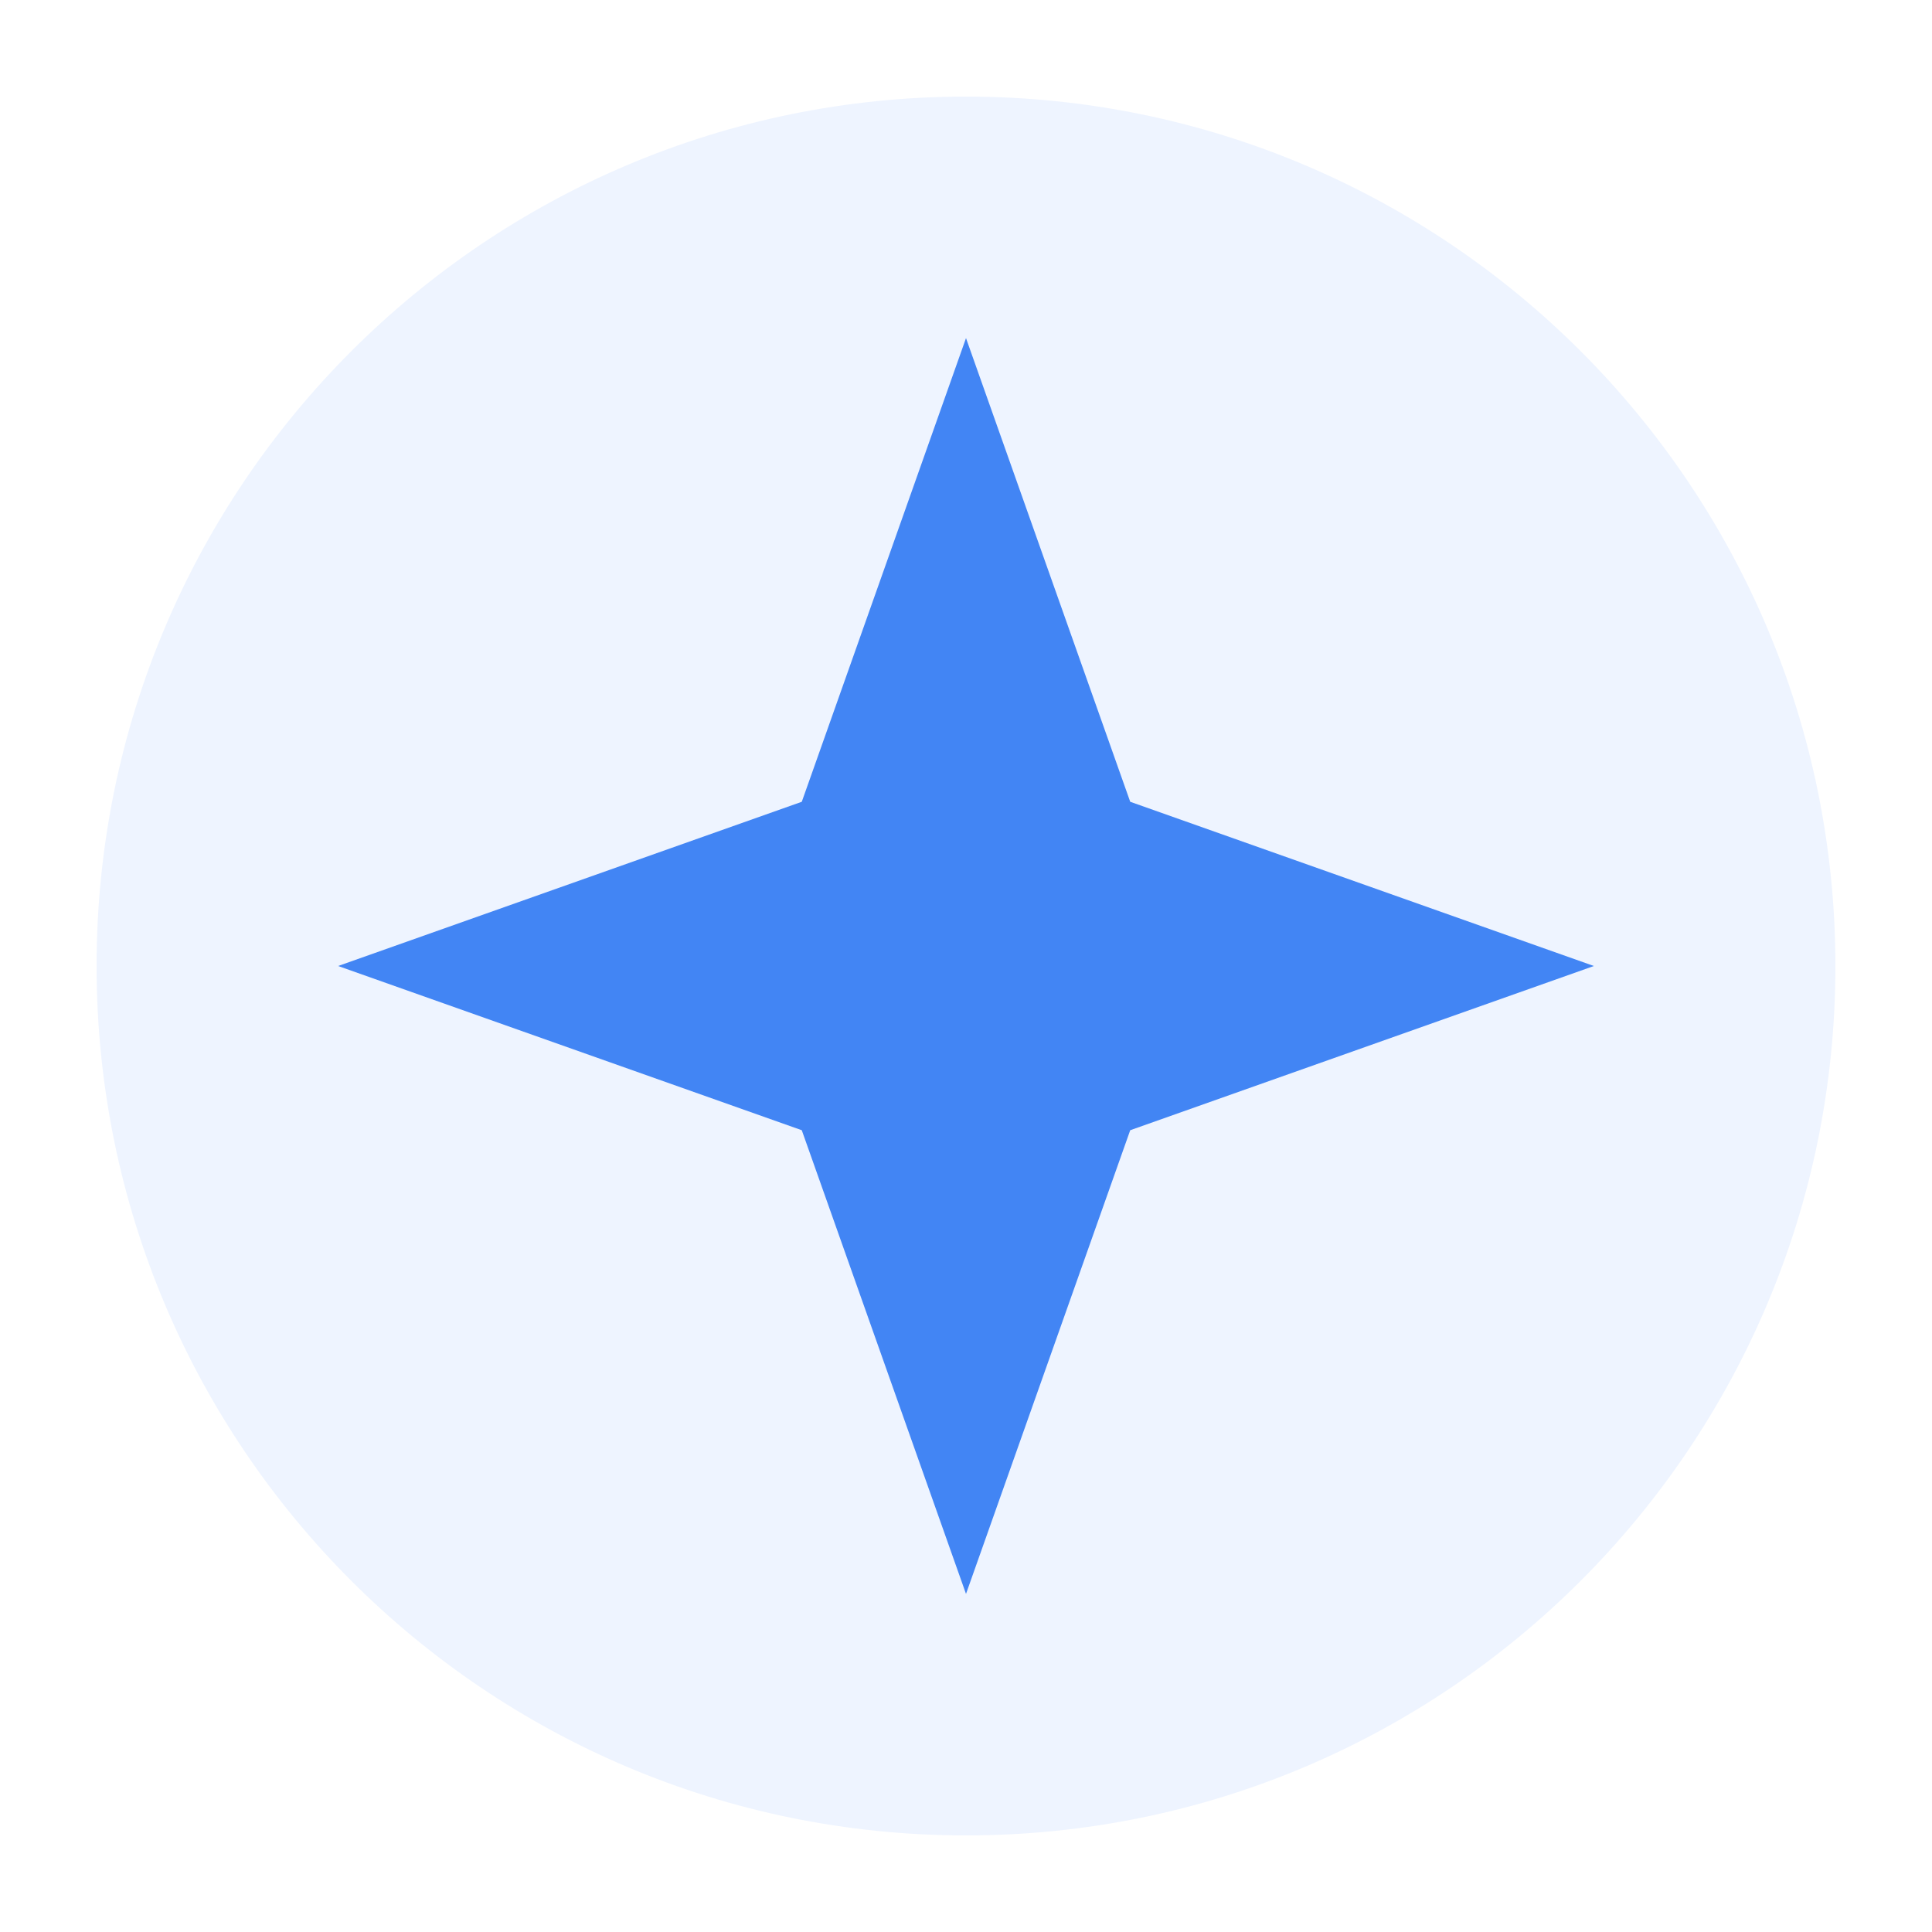
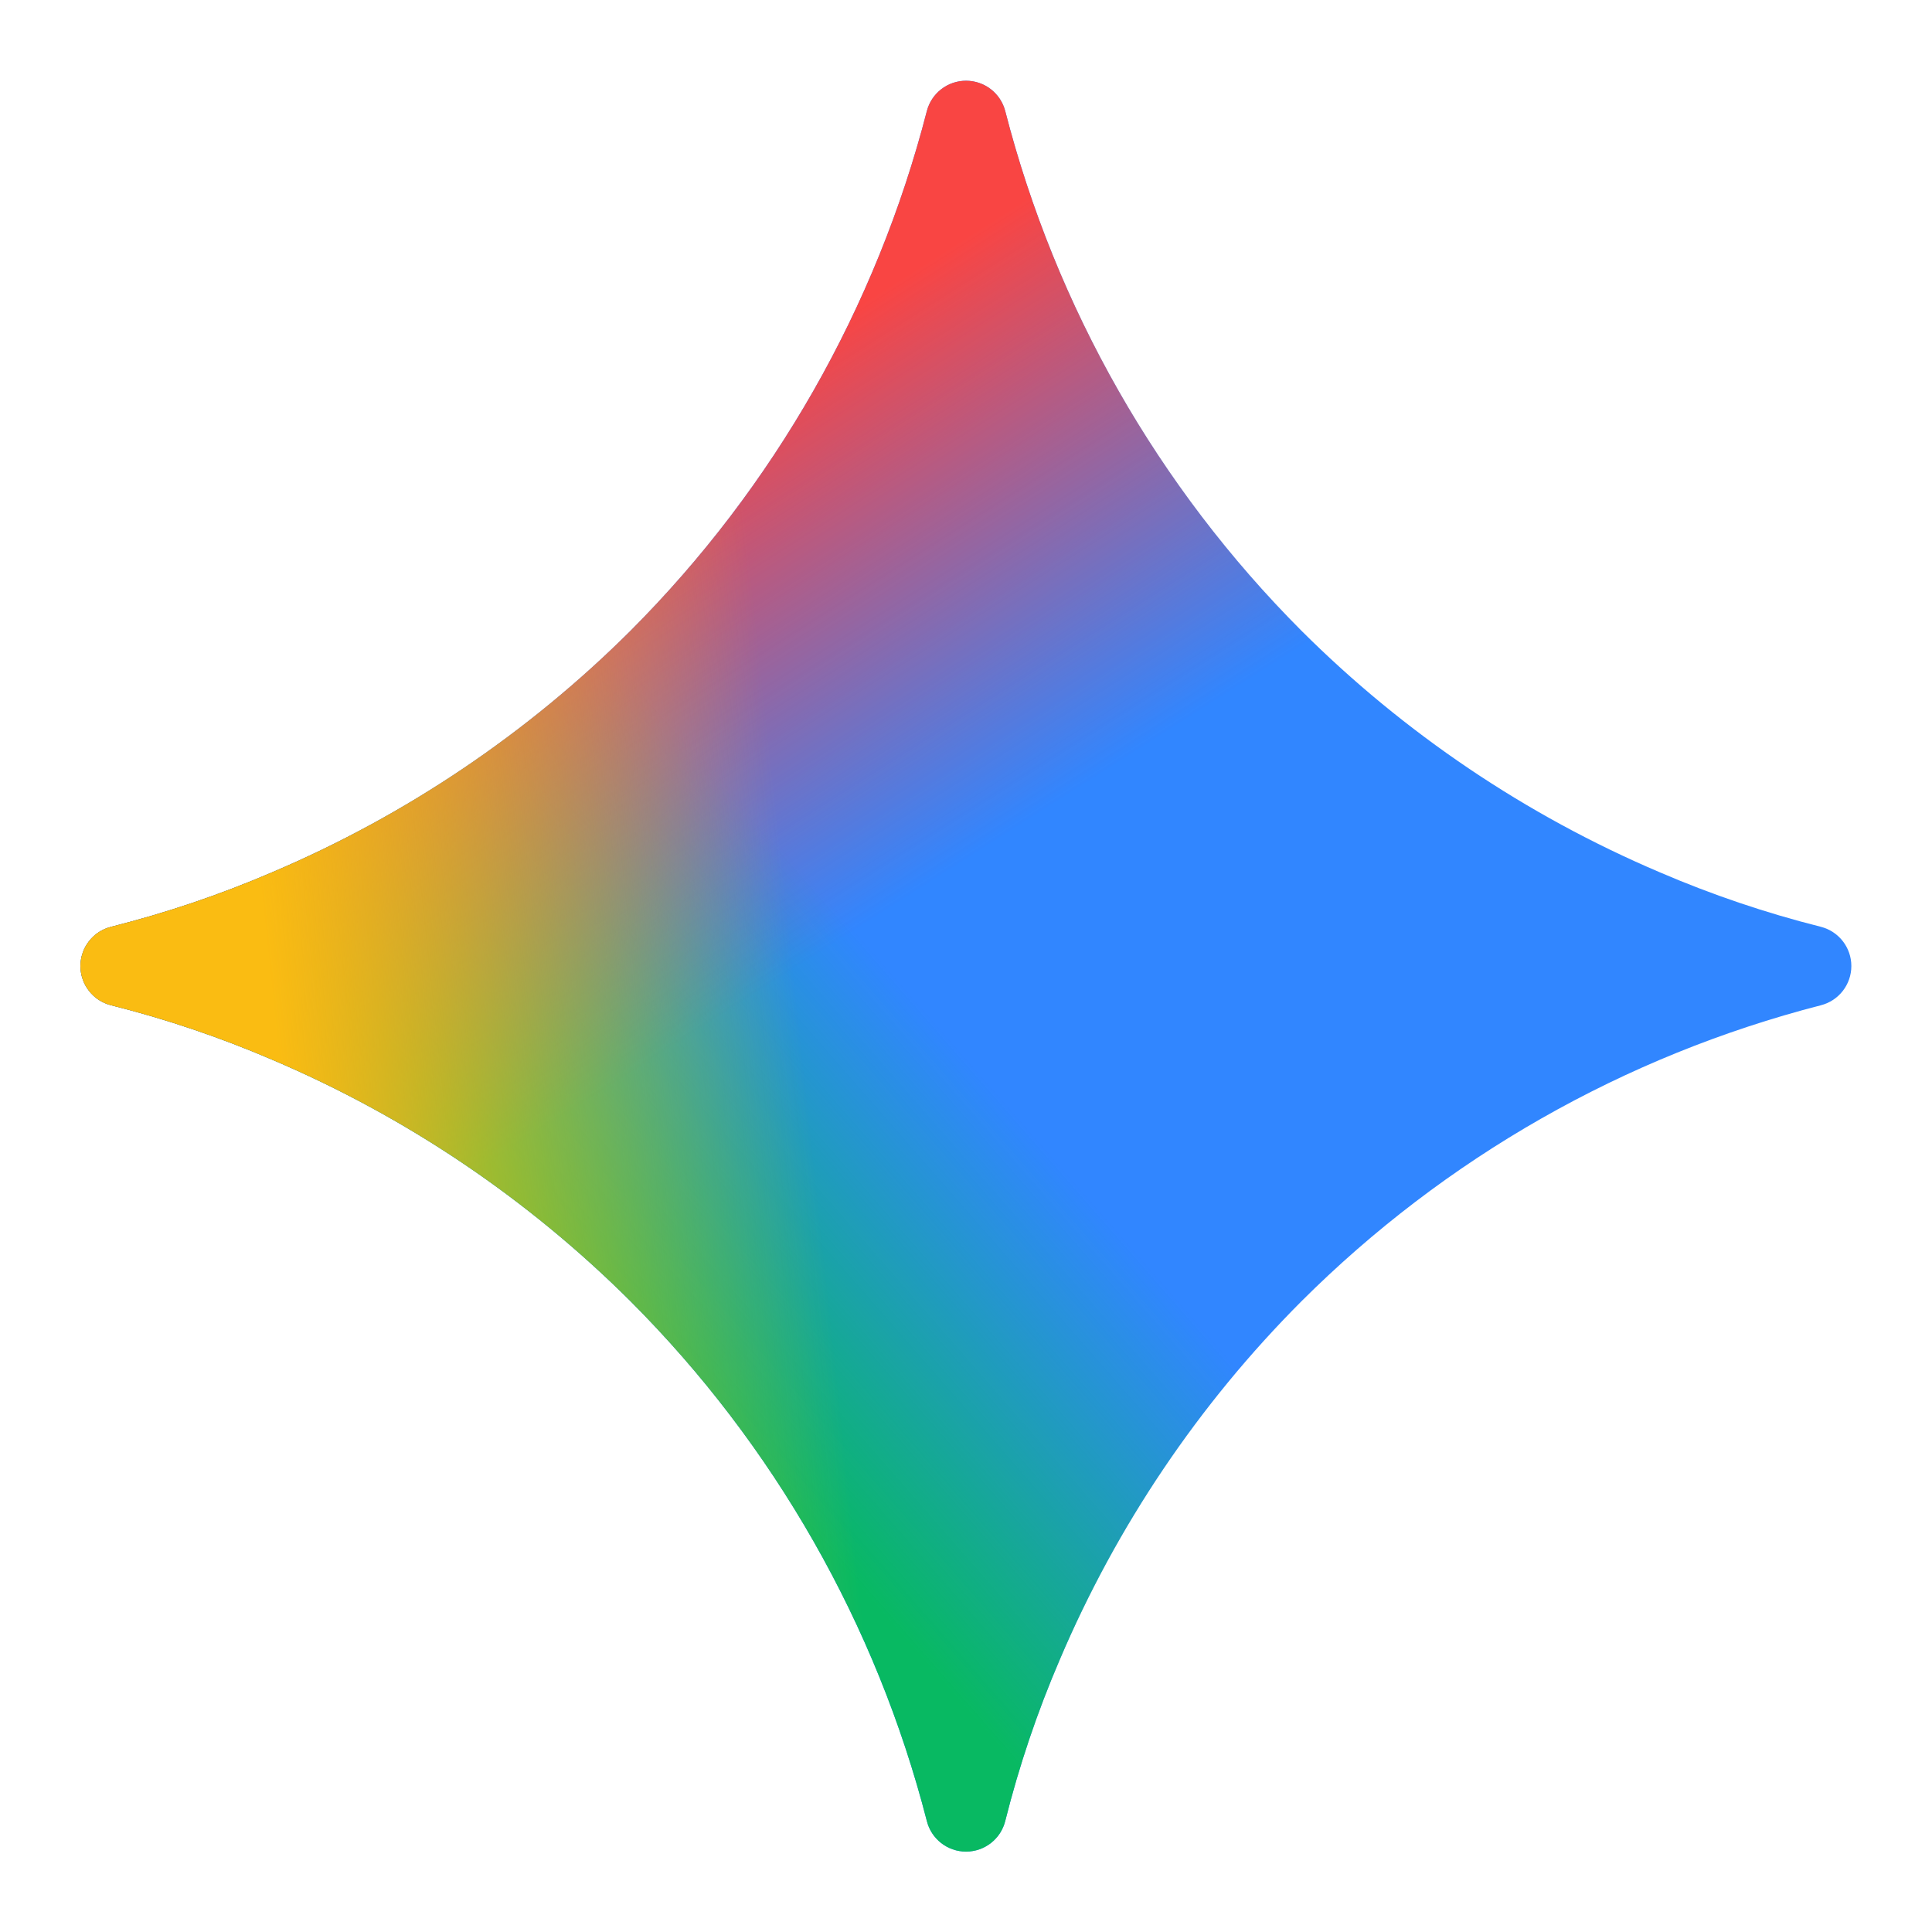
- <svg xmlns="http://www.w3.org/2000/svg" width="20" height="20" viewBox="0 0 20 20" fill="none">
-   <circle cx="10" cy="10" r="9" fill="#EEF4FF" />
-   <path d="M10 3.5L11.7 8.3L16.5 10L11.7 11.7L10 16.5L8.3 11.7L3.5 10L8.3 8.3L10 3.5Z" fill="#4285F4" />
+ <svg xmlns="http://www.w3.org/2000/svg" height="64" viewBox="0 0 24 24" width="64" style="flex: 0 0 auto; line-height: 1;">
+   <path d="M20.616 10.835a14.147 14.147 0 01-4.45-3.001 14.111 14.111 0 01-3.678-6.452.503.503 0 00-.975 0 14.134 14.134 0 01-3.679 6.452 14.155 14.155 0 01-4.45 3.001c-.65.28-1.318.505-2.002.678a.502.502 0 000 .975c.684.172 1.35.397 2.002.677a14.147 14.147 0 014.45 3.001 14.112 14.112 0 013.679 6.453.502.502 0 00.975 0c.172-.685.397-1.351.677-2.003a14.145 14.145 0 013.001-4.45 14.113 14.113 0 016.453-3.678.503.503 0 000-.975 13.245 13.245 0 01-2.003-.678z" fill="#3186FF" />
+   <path d="M20.616 10.835a14.147 14.147 0 01-4.45-3.001 14.111 14.111 0 01-3.678-6.452.503.503 0 00-.975 0 14.134 14.134 0 01-3.679 6.452 14.155 14.155 0 01-4.45 3.001c-.65.28-1.318.505-2.002.678a.502.502 0 000 .975c.684.172 1.35.397 2.002.677a14.147 14.147 0 014.45 3.001 14.112 14.112 0 013.679 6.453.502.502 0 00.975 0c.172-.685.397-1.351.677-2.003a14.145 14.145 0 013.001-4.45 14.113 14.113 0 016.453-3.678.503.503 0 000-.975 13.245 13.245 0 01-2.003-.678z" fill="url(#lobe-icons-gemini-fill-0)" />
+   <path d="M20.616 10.835a14.147 14.147 0 01-4.45-3.001 14.111 14.111 0 01-3.678-6.452.503.503 0 00-.975 0 14.134 14.134 0 01-3.679 6.452 14.155 14.155 0 01-4.45 3.001c-.65.28-1.318.505-2.002.678a.502.502 0 000 .975c.684.172 1.35.397 2.002.677a14.147 14.147 0 014.45 3.001 14.112 14.112 0 013.679 6.453.502.502 0 00.975 0c.172-.685.397-1.351.677-2.003a14.145 14.145 0 013.001-4.45 14.113 14.113 0 016.453-3.678.503.503 0 000-.975 13.245 13.245 0 01-2.003-.678z" fill="url(#lobe-icons-gemini-fill-1)" />
+   <path d="M20.616 10.835a14.147 14.147 0 01-4.45-3.001 14.111 14.111 0 01-3.678-6.452.503.503 0 00-.975 0 14.134 14.134 0 01-3.679 6.452 14.155 14.155 0 01-4.45 3.001c-.65.28-1.318.505-2.002.678a.502.502 0 000 .975c.684.172 1.35.397 2.002.677a14.147 14.147 0 014.45 3.001 14.112 14.112 0 013.679 6.453.502.502 0 00.975 0c.172-.685.397-1.351.677-2.003a14.145 14.145 0 013.001-4.45 14.113 14.113 0 016.453-3.678.503.503 0 000-.975 13.245 13.245 0 01-2.003-.678z" fill="url(#lobe-icons-gemini-fill-2)" />
+   <defs>
+     <linearGradient gradientUnits="userSpaceOnUse" id="lobe-icons-gemini-fill-0" x1="7" x2="11" y1="15.5" y2="12">
+       <stop stop-color="#08B962" />
+       <stop offset="1" stop-color="#08B962" stop-opacity="0" />
+     </linearGradient>
+     <linearGradient gradientUnits="userSpaceOnUse" id="lobe-icons-gemini-fill-1" x1="8" x2="11.5" y1="5.5" y2="11">
+       <stop stop-color="#F94543" />
+       <stop offset="1" stop-color="#F94543" stop-opacity="0" />
+     </linearGradient>
+     <linearGradient gradientUnits="userSpaceOnUse" id="lobe-icons-gemini-fill-2" x1="3.5" x2="17.5" y1="13.5" y2="12">
+       <stop stop-color="#FABC12" />
+       <stop offset=".46" stop-color="#FABC12" stop-opacity="0" />
+     </linearGradient>
+   </defs>
</svg>
